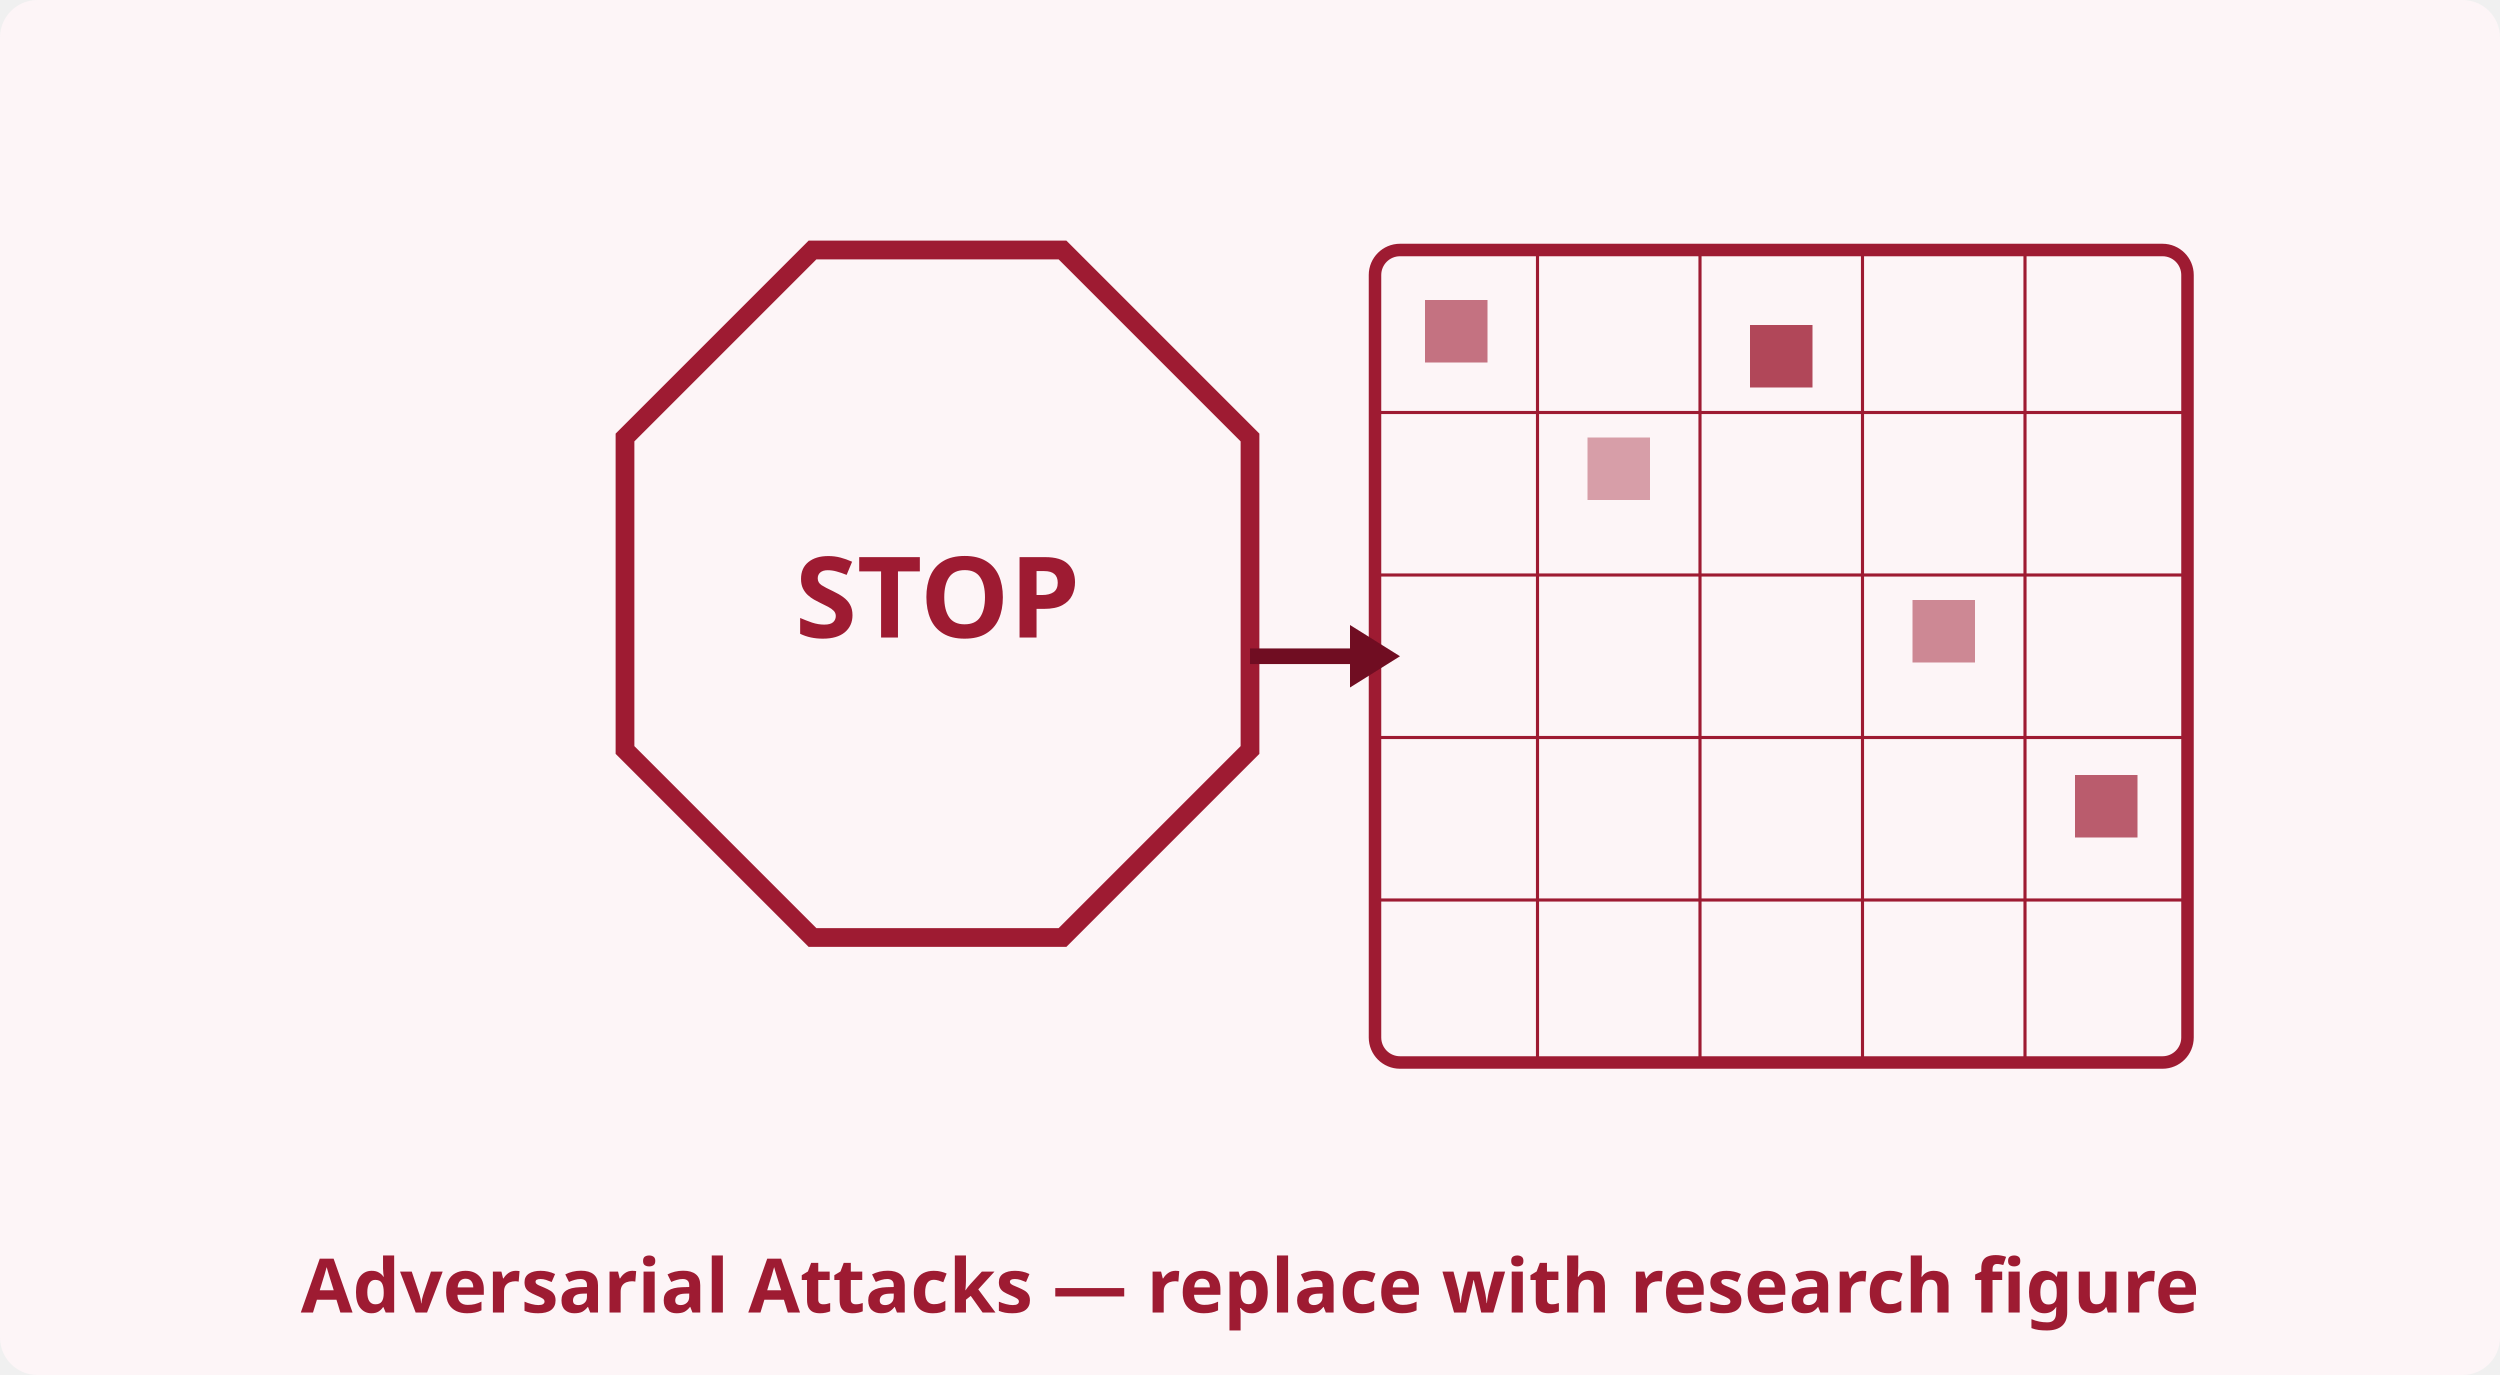
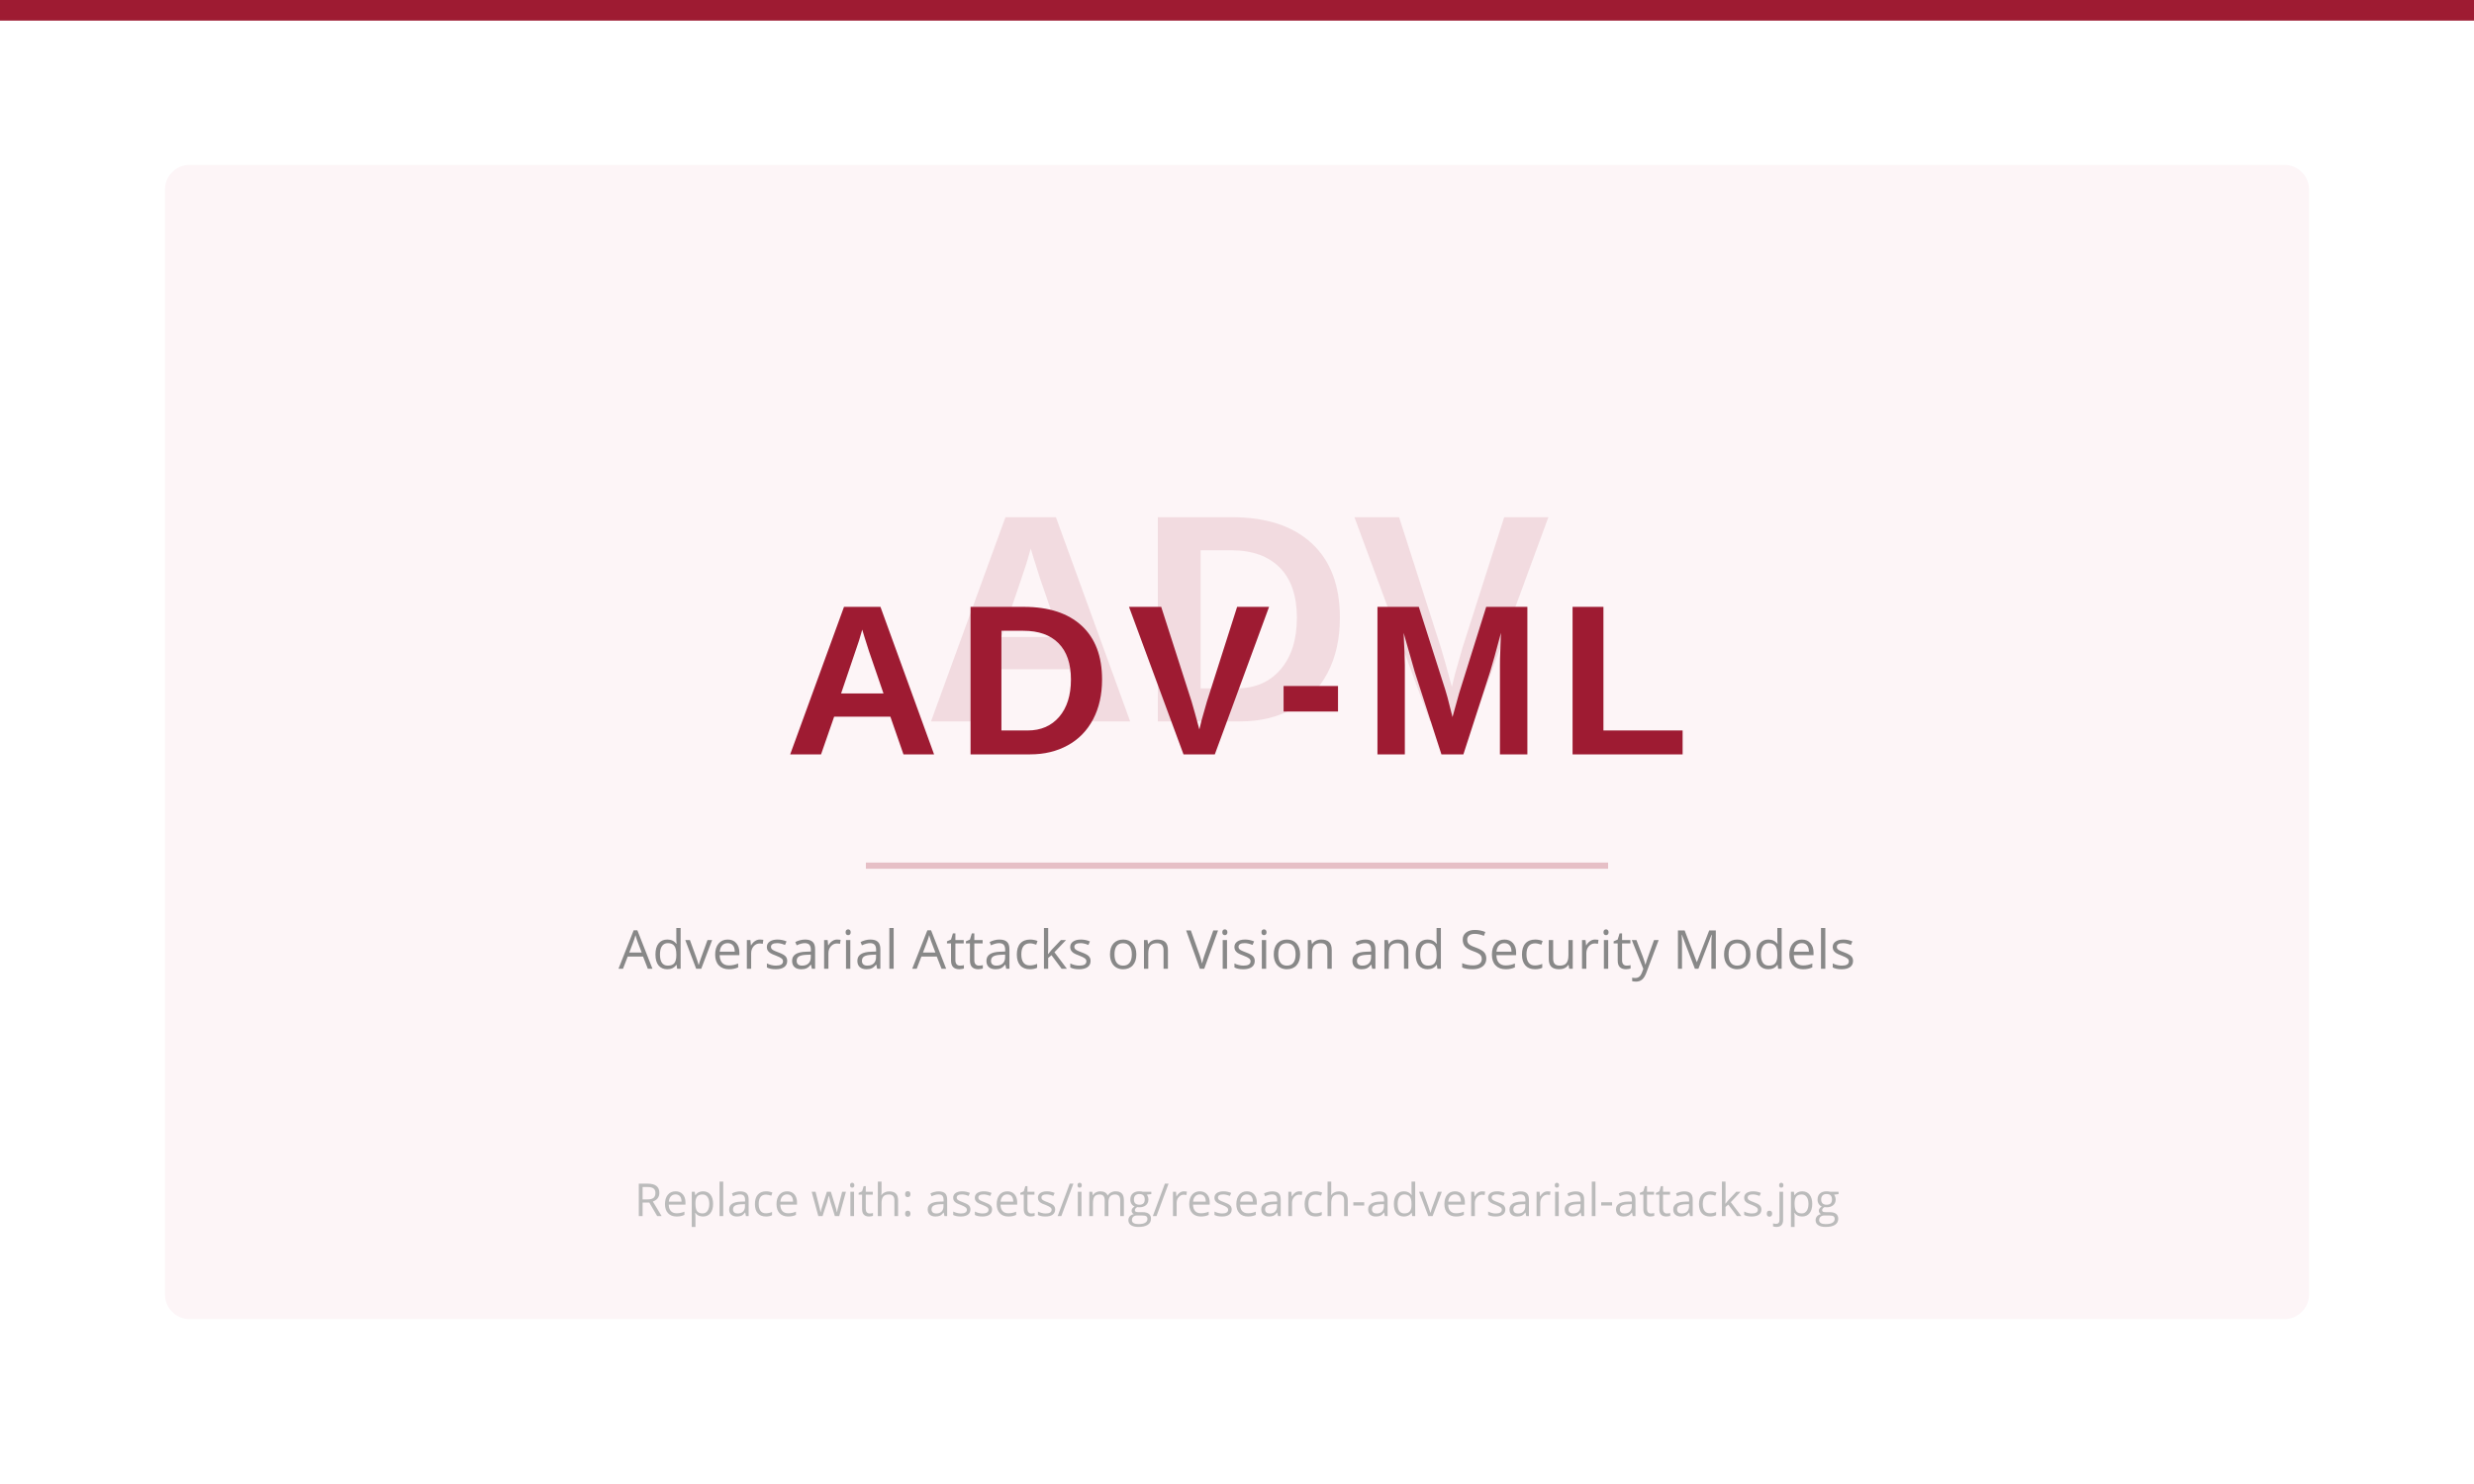
- <svg xmlns="http://www.w3.org/2000/svg" width="400" height="220" viewBox="0 0 400 220">
-   <rect width="400" height="220" fill="#FDF5F7" rx="6" />
-   <polygon points="130,40 170,40 200,70 200,120 170,150 130,150 100,120 100,70" fill="none" stroke="#9E1B32" stroke-width="3" />
-   <text x="150" y="102" text-anchor="middle" font-family="sans-serif" font-size="18" fill="#9E1B32" font-weight="700">STOP</text>
-   <rect x="220" y="40" width="130" height="130" fill="none" stroke="#9E1B32" stroke-width="2" rx="4" />
-   <line x1="220" y1="66" x2="350" y2="66" stroke="#9E1B32" stroke-width="0.5" />
-   <line x1="220" y1="92" x2="350" y2="92" stroke="#9E1B32" stroke-width="0.5" />
-   <line x1="220" y1="118" x2="350" y2="118" stroke="#9E1B32" stroke-width="0.5" />
-   <line x1="220" y1="144" x2="350" y2="144" stroke="#9E1B32" stroke-width="0.5" />
-   <line x1="246" y1="40" x2="246" y2="170" stroke="#9E1B32" stroke-width="0.5" />
-   <line x1="272" y1="40" x2="272" y2="170" stroke="#9E1B32" stroke-width="0.5" />
-   <line x1="298" y1="40" x2="298" y2="170" stroke="#9E1B32" stroke-width="0.5" />
-   <line x1="324" y1="40" x2="324" y2="170" stroke="#9E1B32" stroke-width="0.5" />
-   <rect x="228" y="48" width="10" height="10" fill="#9E1B32" opacity="0.6" />
-   <rect x="254" y="70" width="10" height="10" fill="#9E1B32" opacity="0.4" />
-   <rect x="280" y="52" width="10" height="10" fill="#9E1B32" opacity="0.8" />
-   <rect x="306" y="96" width="10" height="10" fill="#9E1B32" opacity="0.5" />
-   <rect x="332" y="124" width="10" height="10" fill="#9E1B32" opacity="0.7" />
-   <line x1="200" y1="105" x2="218" y2="105" stroke="#700D22" stroke-width="2.5" />
-   <polygon points="216,100 224,105 216,110" fill="#700D22" />
-   <text x="200" y="210" text-anchor="middle" font-family="sans-serif" font-size="12" fill="#9E1B32" font-weight="700">Adversarial Attacks — replace with research figure</text>
+ <svg xmlns="http://www.w3.org/2000/svg" width="600" height="360" viewBox="0 0 600 360">
+   <rect width="600" height="360" fill="#ffffff" />
+   <rect x="0" y="0" width="600" height="5" fill="#9E1B32" />
+   <rect x="40" y="40" width="520" height="280" rx="6" fill="#fdf5f7" />
+   <text x="300" y="175" text-anchor="middle" font-family="Raleway, Arial, sans-serif" font-size="72" font-weight="700" fill="#9E1B32" opacity="0.12">ADV</text>
+   <text x="300" y="183" text-anchor="middle" font-family="Raleway, Arial, sans-serif" font-size="52" font-weight="700" letter-spacing="4" fill="#9E1B32">ADV-ML</text>
+   <line x1="210" y1="210" x2="390" y2="210" stroke="#9E1B32" stroke-width="1.5" opacity="0.25" />
+   <text x="300" y="235" text-anchor="middle" font-family="Open Sans, Arial, sans-serif" font-size="13" fill="#888">Adversarial Attacks on Vision and Security Models</text>
+   <text x="300" y="295" text-anchor="middle" font-family="Open Sans, Arial, sans-serif" font-size="11" fill="#bbb">Replace with: assets/img/research-adversarial-attacks.jpg</text>
</svg>
